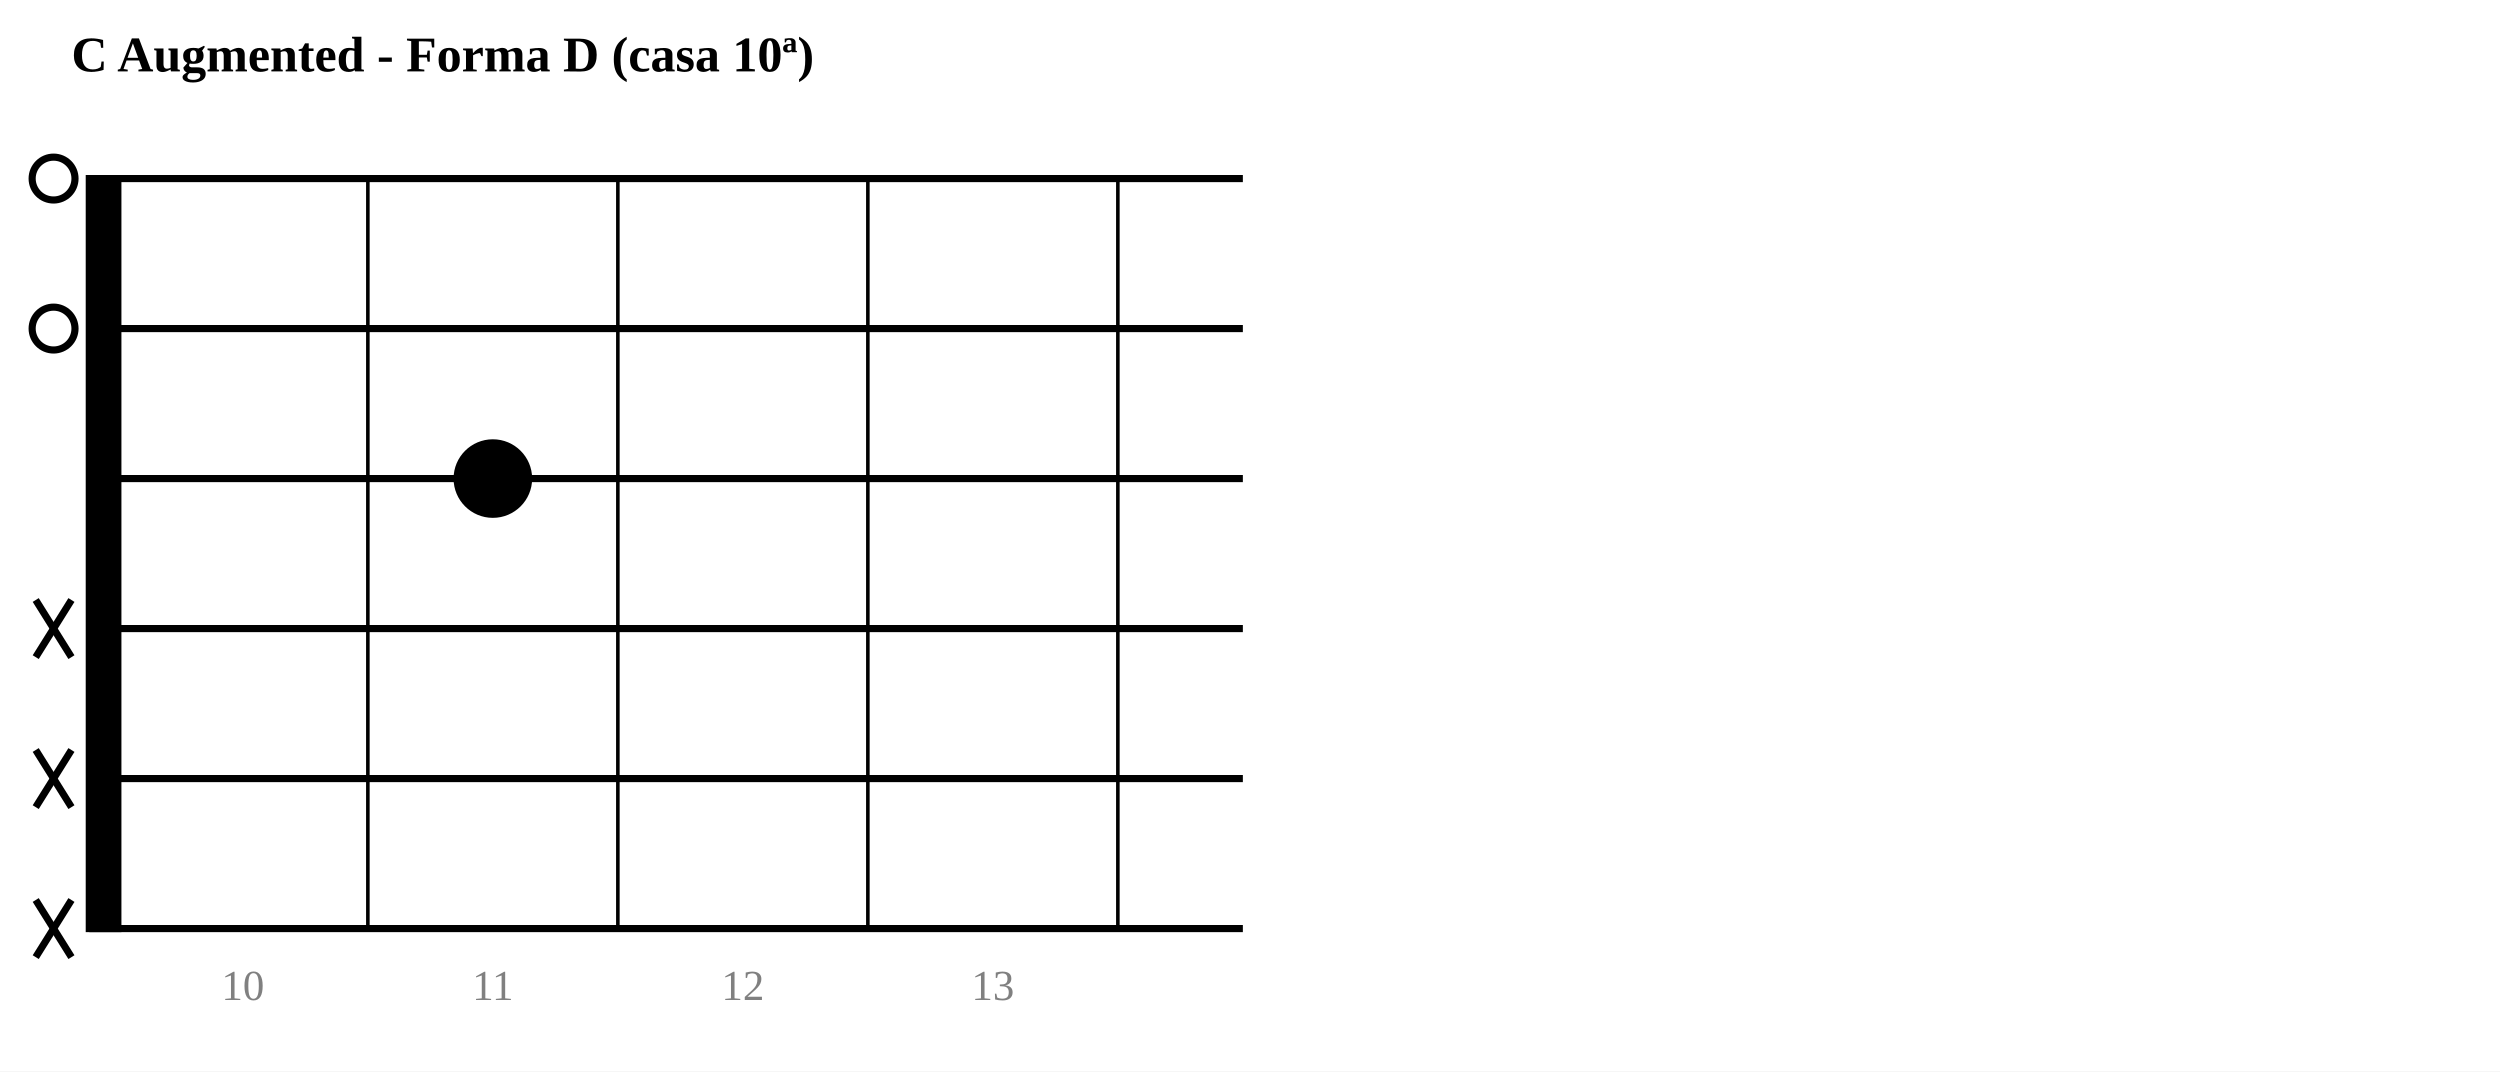
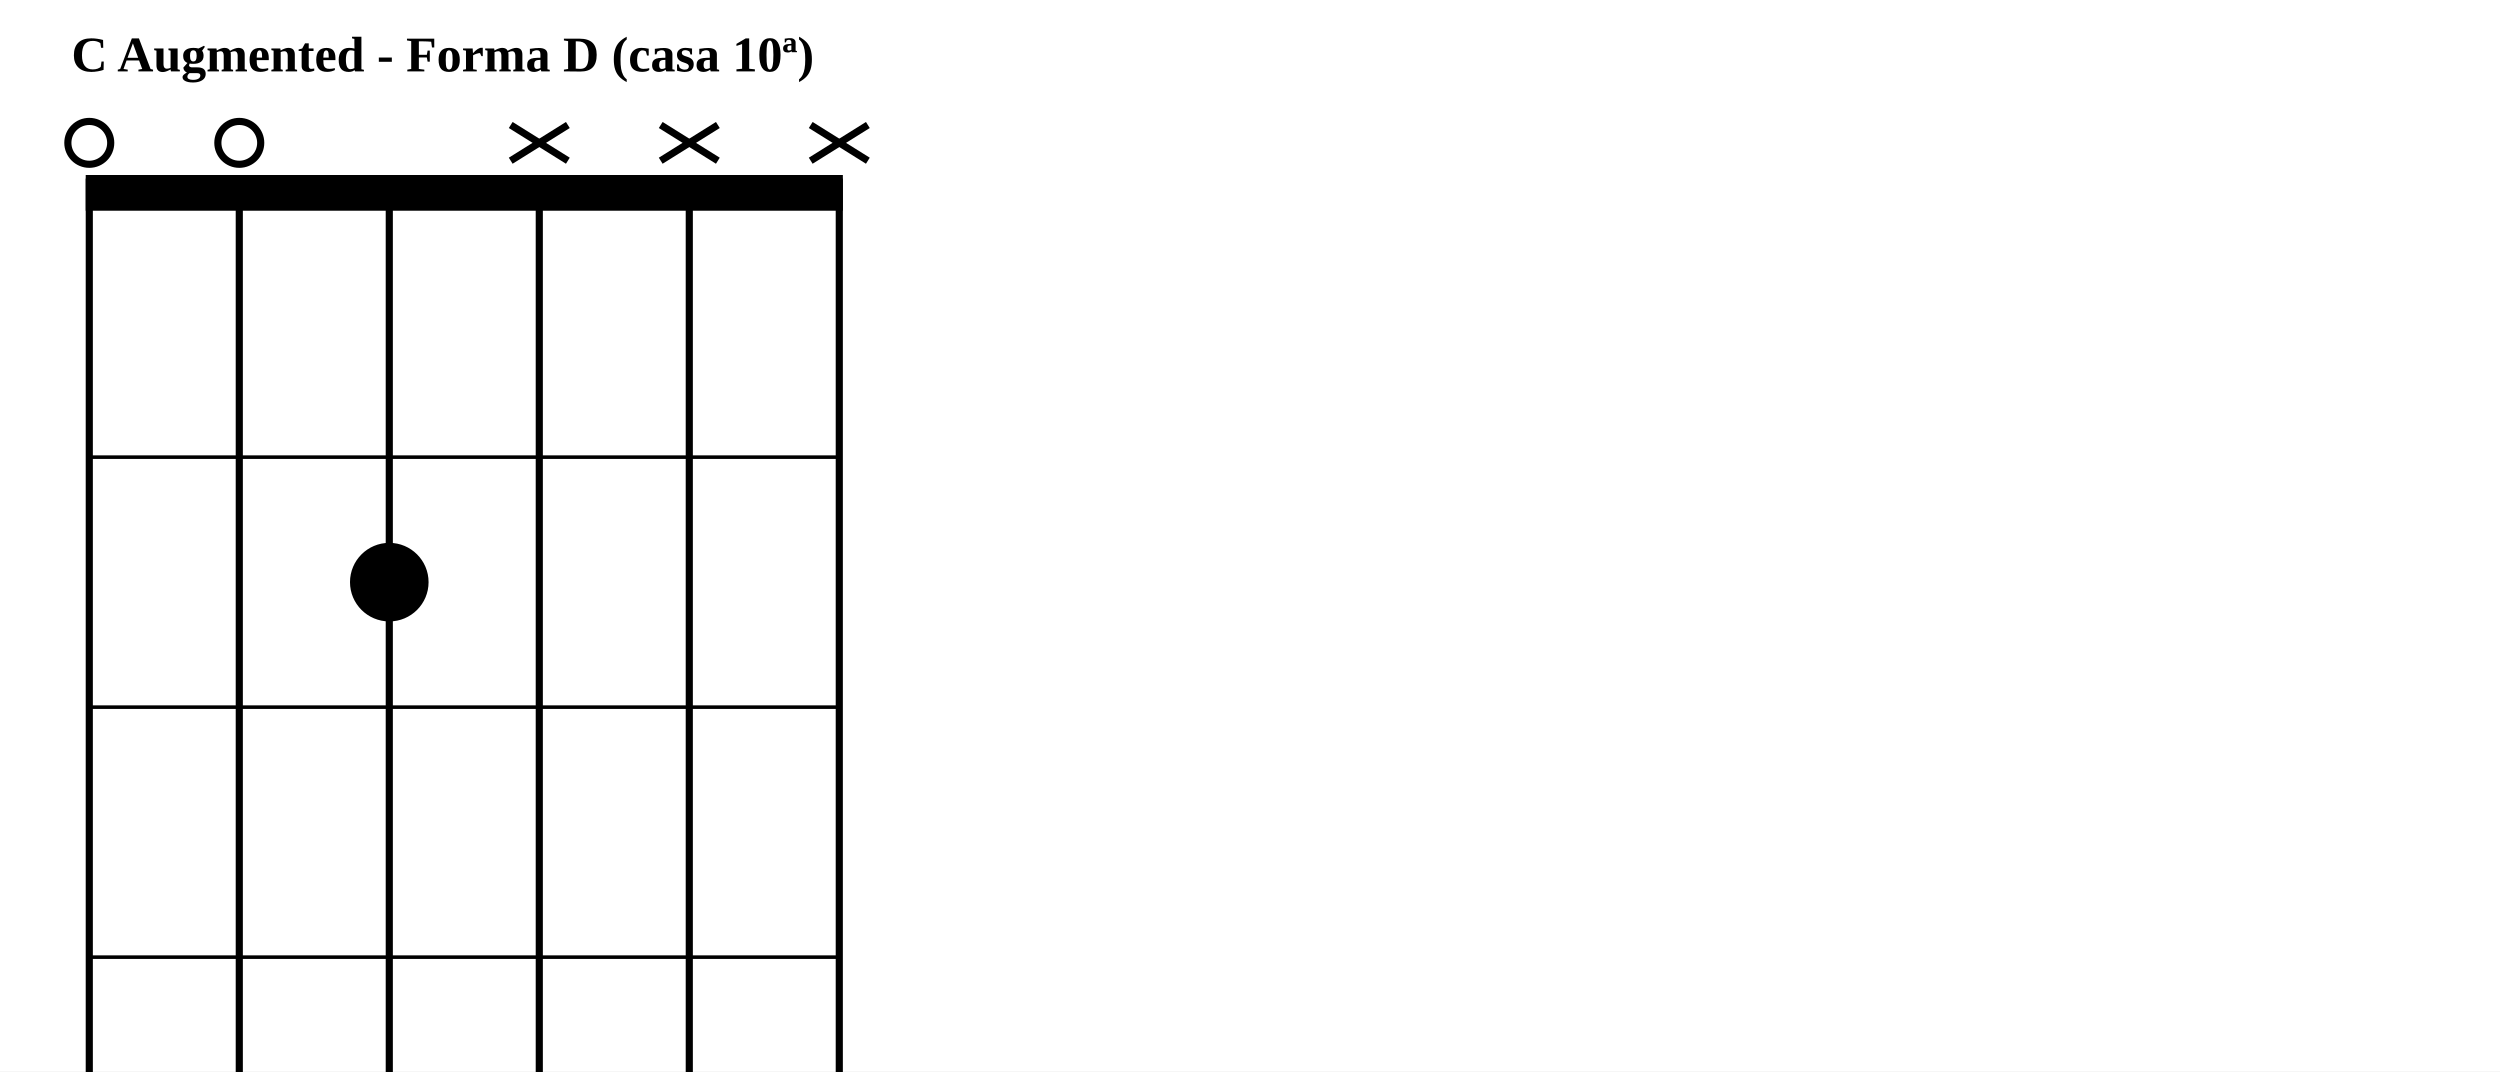
<svg xmlns="http://www.w3.org/2000/svg" width="700" height="300">
  <rect width="700" height="300" fill="white" />
  <text x="20" y="20" text-anchor="start" font-size="14" font-weight="bold">C Augmented - Forma D (casa 10ª)</text>
-   <rect x="25" y="50" width="8" height="210.0" fill="black" stroke="black" stroke-width="2" />
-   <line x1="25" y1="50.0" x2="348.0" y2="50.0" stroke="black" stroke-width="2" />
-   <line x1="25" y1="92.0" x2="348.0" y2="92.0" stroke="black" stroke-width="2" />
-   <line x1="25" y1="134.0" x2="348.0" y2="134.0" stroke="black" stroke-width="2" />
-   <line x1="25" y1="176.0" x2="348.0" y2="176.0" stroke="black" stroke-width="2" />
-   <line x1="25" y1="218.0" x2="348.0" y2="218.0" stroke="black" stroke-width="2" />
-   <line x1="25" y1="260.0" x2="348.0" y2="260.0" stroke="black" stroke-width="2" />
-   <line x1="103" y1="50" x2="103" y2="260.0" stroke="black" stroke-width="1" />
-   <line x1="173" y1="50" x2="173" y2="260.0" stroke="black" stroke-width="1" />
-   <line x1="243" y1="50" x2="243" y2="260.0" stroke="black" stroke-width="1" />
-   <line x1="313" y1="50" x2="313" y2="260.0" stroke="black" stroke-width="1" />
-   <text x="68.0" y="280.0" text-anchor="middle" font-size="12" fill="gray">10</text>
-   <text x="138.0" y="280.0" text-anchor="middle" font-size="12" fill="gray">11</text>
-   <text x="208.0" y="280.0" text-anchor="middle" font-size="12" fill="gray">12</text>
-   <text x="278.0" y="280.0" text-anchor="middle" font-size="12" fill="gray">13</text>
-   <circle cx="15" cy="50.0" r="6" fill="none" stroke="black" stroke-width="2" />
-   <circle cx="15" cy="92.0" r="6" fill="none" stroke="black" stroke-width="2" />
-   <circle cx="138.0" cy="134.0" r="10" fill="black" stroke="black" stroke-width="2" />
-   <line x1="10" y1="168.0" x2="20" y2="184.0" stroke="black" stroke-width="2" />
-   <line x1="20" y1="168.0" x2="10" y2="184.0" stroke="black" stroke-width="2" />
-   <line x1="10" y1="210.0" x2="20" y2="226.0" stroke="black" stroke-width="2" />
-   <line x1="20" y1="210.0" x2="10" y2="226.0" stroke="black" stroke-width="2" />
-   <line x1="10" y1="252.0" x2="20" y2="268.0" stroke="black" stroke-width="2" />
-   <line x1="20" y1="252.0" x2="10" y2="268.0" stroke="black" stroke-width="2" />
+   <rect x="25" y="50" width="210.0" height="8" fill="black" stroke="black" stroke-width="2" />
+   <line x1="25.0" y1="50" x2="25.0" y2="373.0" stroke="black" stroke-width="2" />
+   <line x1="67.0" y1="50" x2="67.0" y2="373.0" stroke="black" stroke-width="2" />
+   <line x1="109.0" y1="50" x2="109.0" y2="373.0" stroke="black" stroke-width="2" />
+   <line x1="151.0" y1="50" x2="151.0" y2="373.0" stroke="black" stroke-width="2" />
+   <line x1="193.0" y1="50" x2="193.0" y2="373.0" stroke="black" stroke-width="2" />
+   <line x1="235.0" y1="50" x2="235.0" y2="373.0" stroke="black" stroke-width="2" />
+   <line x1="25" y1="128" x2="235.0" y2="128" stroke="black" stroke-width="1" />
+   <line x1="25" y1="198" x2="235.0" y2="198" stroke="black" stroke-width="1" />
+   <line x1="25" y1="268" x2="235.0" y2="268" stroke="black" stroke-width="1" />
+   <line x1="25" y1="338" x2="235.0" y2="338" stroke="black" stroke-width="1" />
+   <text x="60.0" y="393.0" text-anchor="middle" font-size="12" fill="gray">10</text>
+   <text x="130.0" y="393.0" text-anchor="middle" font-size="12" fill="gray">11</text>
+   <text x="200.0" y="393.0" text-anchor="middle" font-size="12" fill="gray">12</text>
+   <text x="270.0" y="393.0" text-anchor="middle" font-size="12" fill="gray">13</text>
+   <circle cx="25.0" cy="40" r="6" fill="none" stroke="black" stroke-width="2" />
+   <circle cx="67.0" cy="40" r="6" fill="none" stroke="black" stroke-width="2" />
+   <circle cx="109.0" cy="163.0" r="10" fill="black" stroke="black" stroke-width="2" />
+   <line x1="143.0" y1="35" x2="159.0" y2="45" stroke="black" stroke-width="2" />
+   <line x1="159.0" y1="35" x2="143.0" y2="45" stroke="black" stroke-width="2" />
+   <line x1="185.0" y1="35" x2="201.0" y2="45" stroke="black" stroke-width="2" />
+   <line x1="201.0" y1="35" x2="185.0" y2="45" stroke="black" stroke-width="2" />
+   <line x1="227.0" y1="35" x2="243.0" y2="45" stroke="black" stroke-width="2" />
+   <line x1="243.0" y1="35" x2="227.0" y2="45" stroke="black" stroke-width="2" />
</svg>
